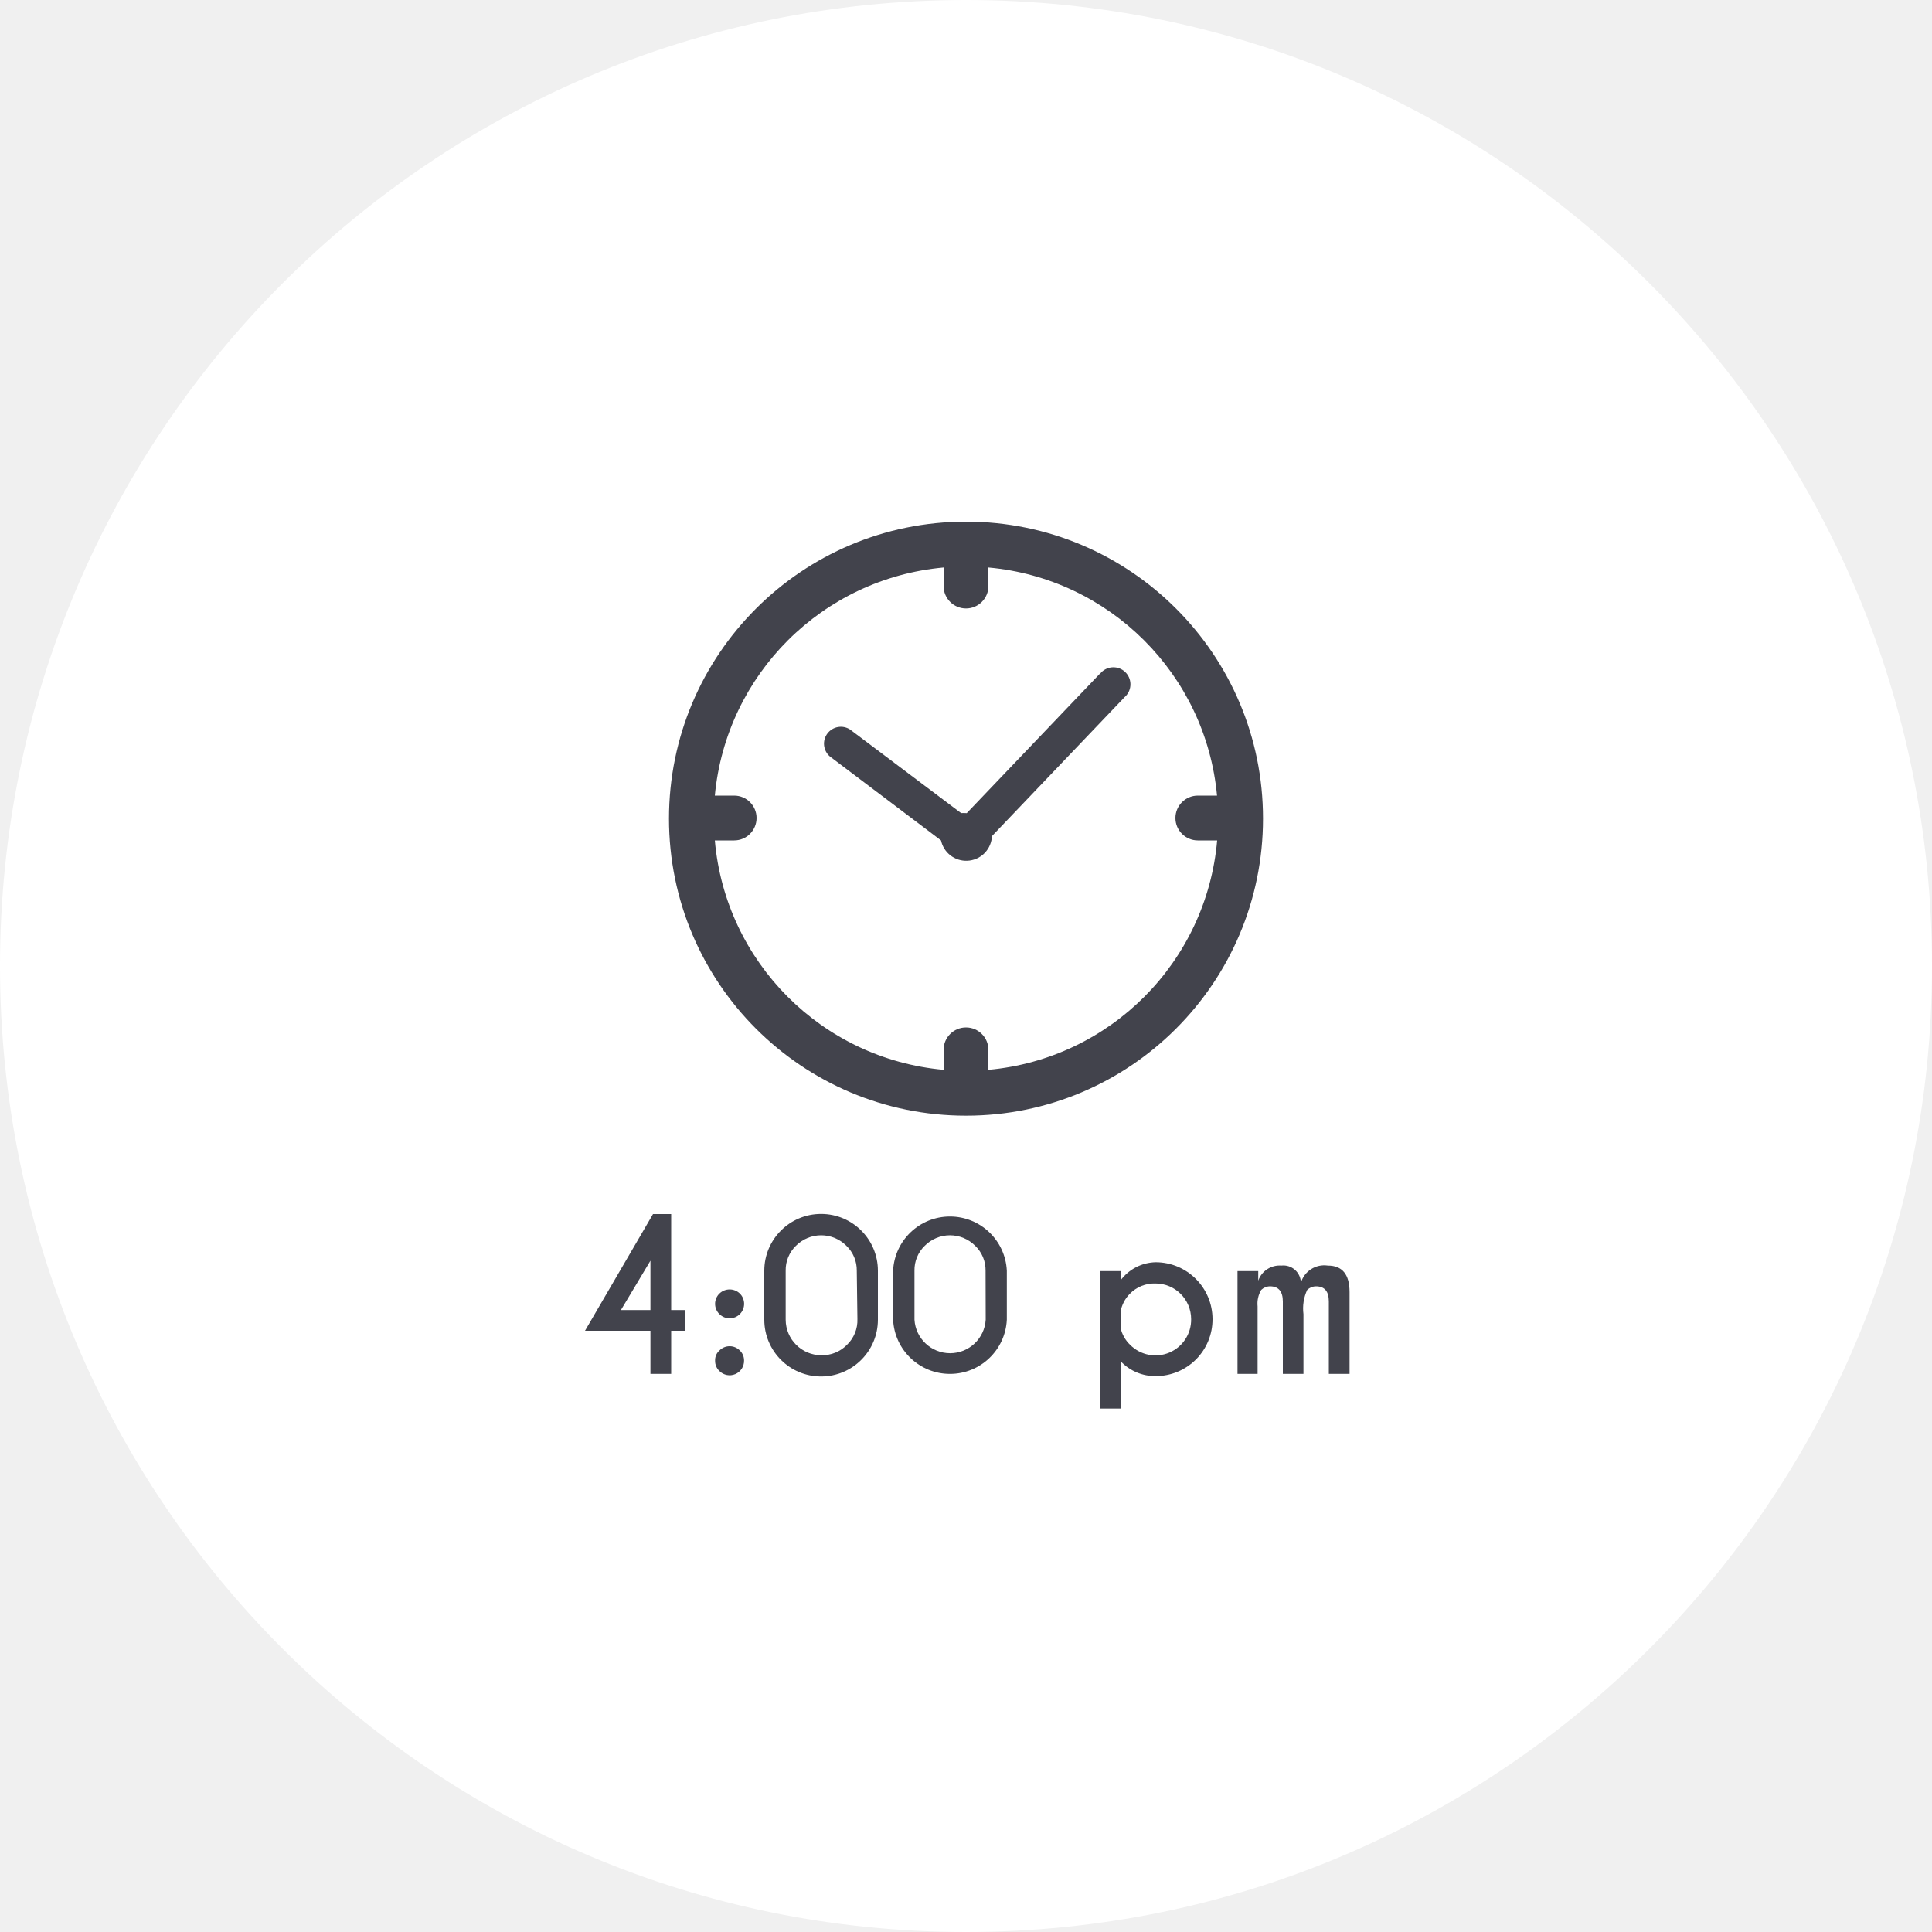
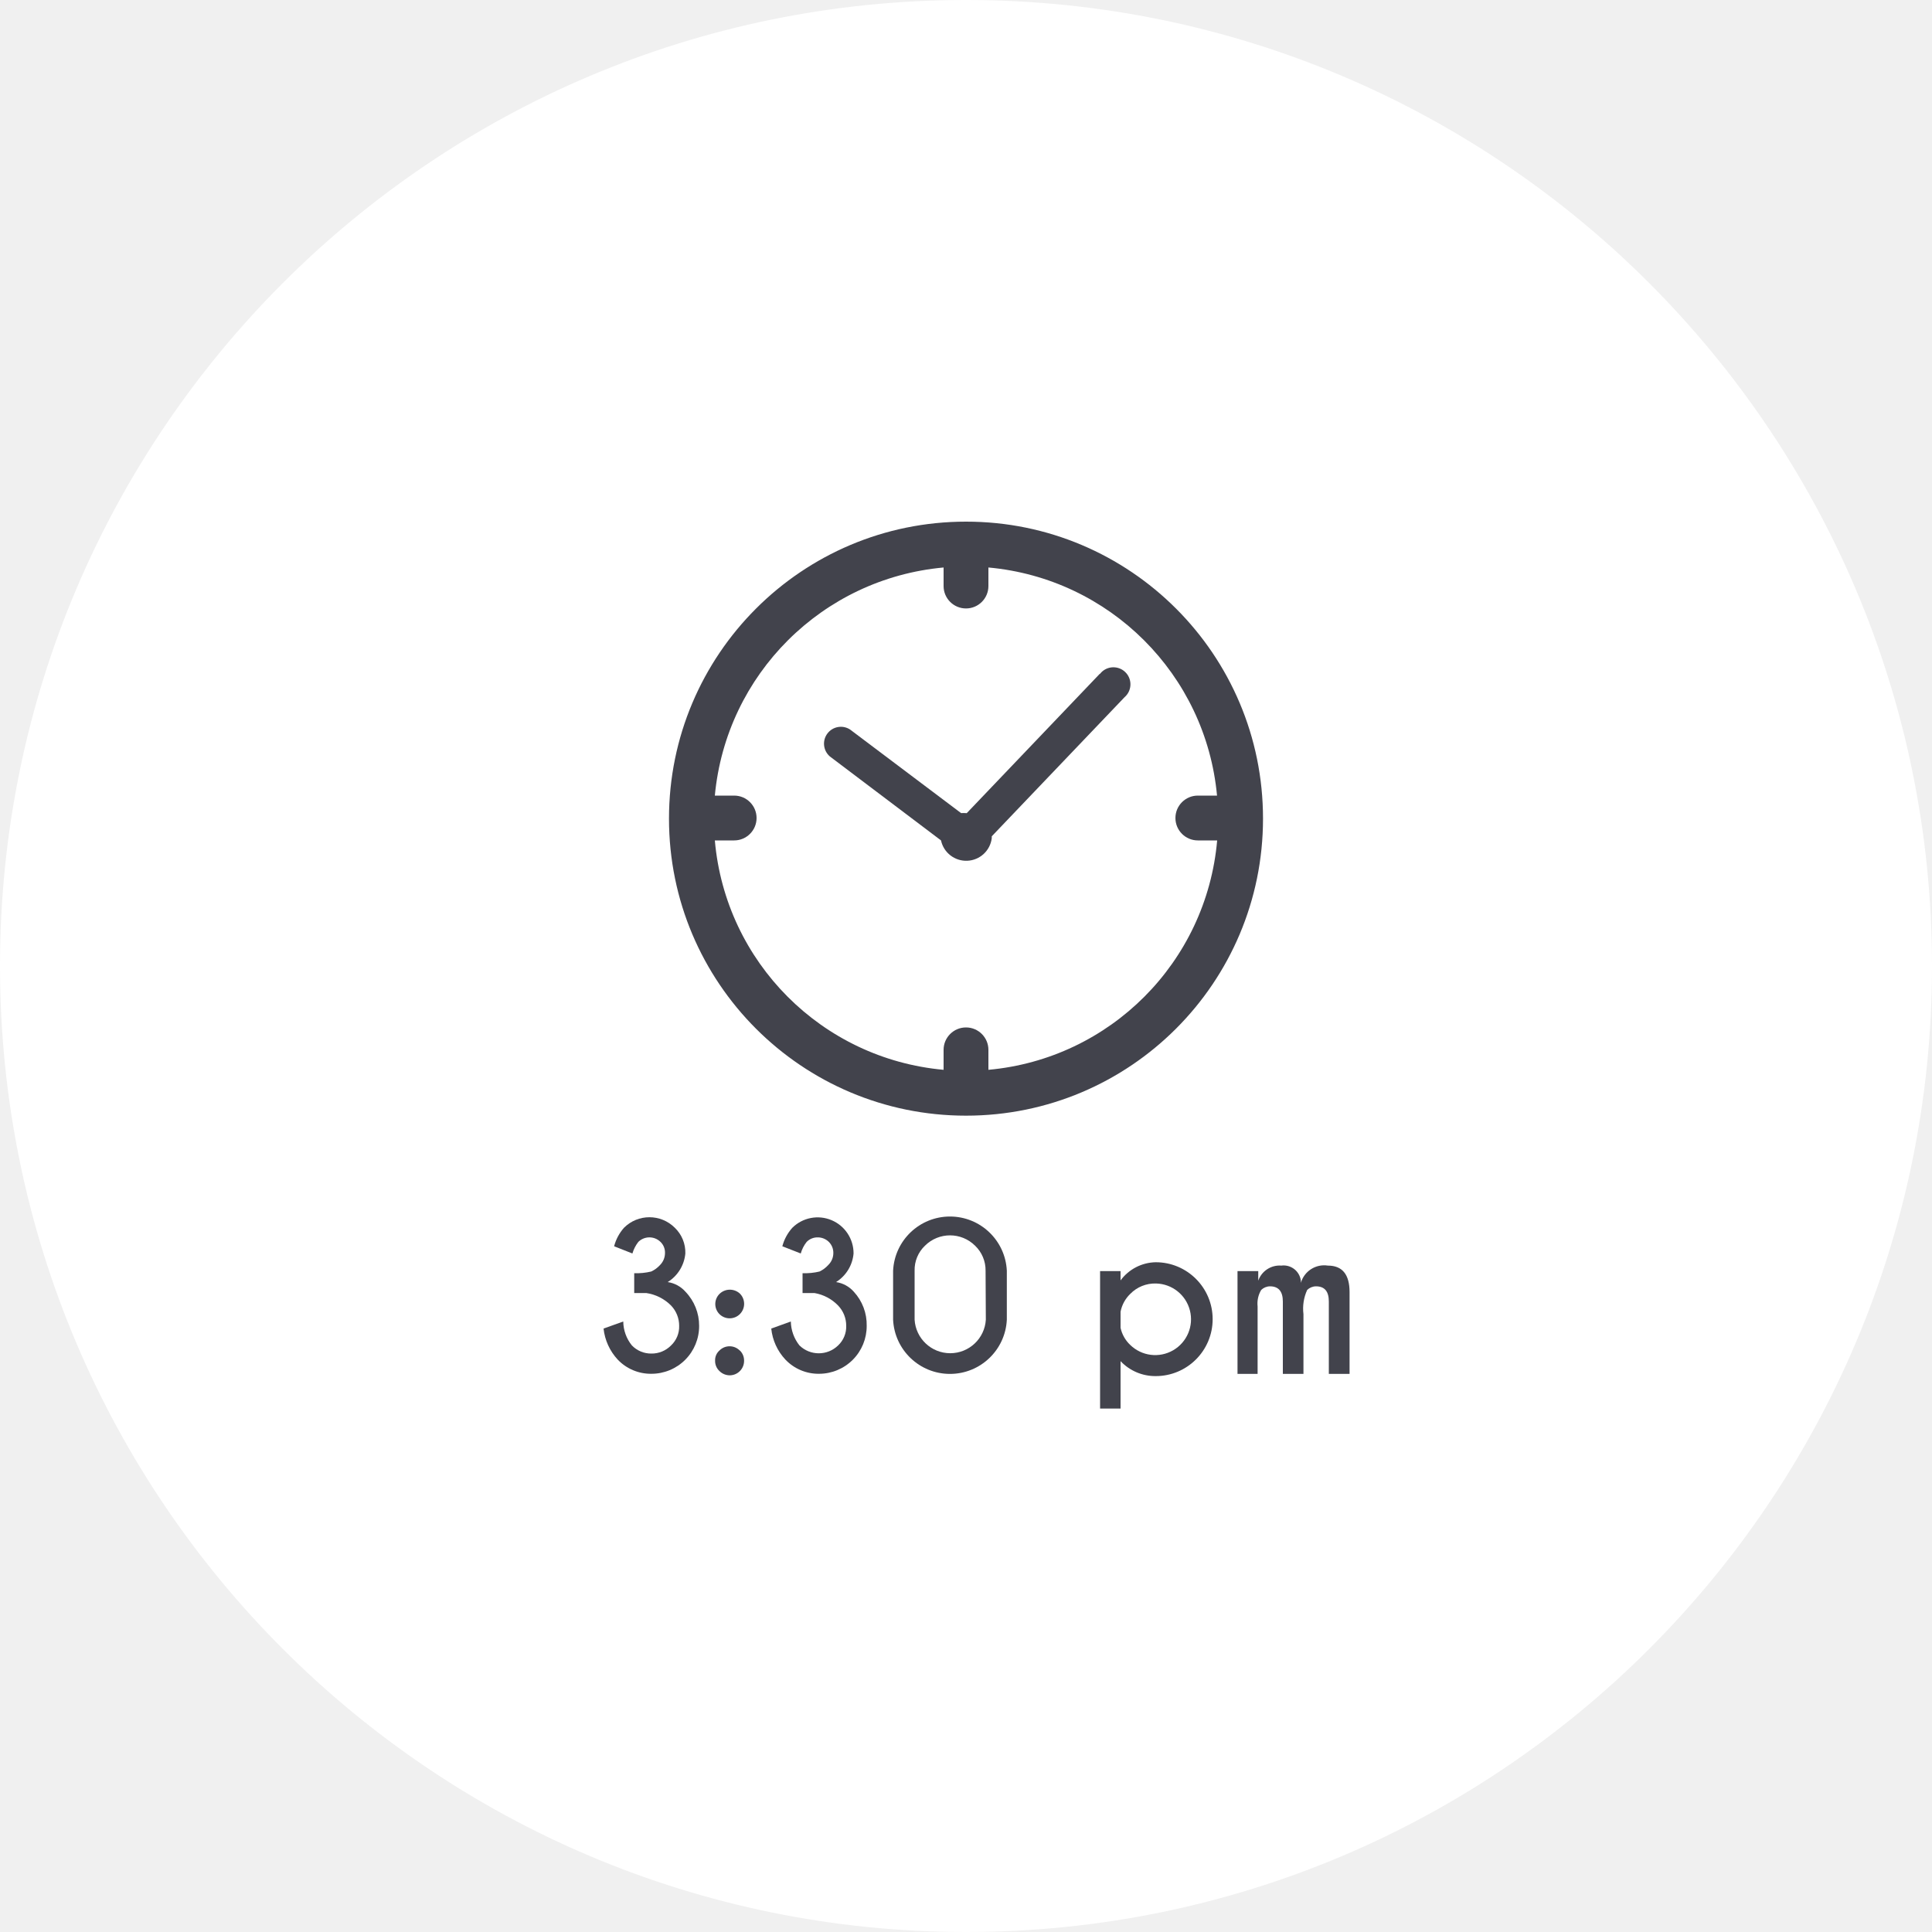
<svg xmlns="http://www.w3.org/2000/svg" id="Background" viewBox="0 0 150 150">
  <defs>
    <style>.cls-1{fill:#fff;}.cls-2{fill:#42434c;}</style>
  </defs>
  <circle class="cls-1" cx="75" cy="75" r="75" />
  <path class="cls-2" d="M75,40.5A23.06,23.06,0,1,0,98.06,63.56,23.05,23.05,0,0,0,75,40.5Zm1.74,42.56V81.51a1.74,1.74,0,1,0-3.48,0h0v1.55A19.6,19.6,0,0,1,55.5,65.25H57a1.74,1.74,0,1,0,0-3.48H55.5A19.62,19.62,0,0,1,73.26,44.06V45.5a1.74,1.74,0,0,0,3.48,0V44.06A19.6,19.6,0,0,1,94.49,61.77H93a1.74,1.74,0,1,0,0,3.48h1.5A19.6,19.6,0,0,1,76.74,83.06Z" />
  <path class="cls-2" d="M85.37,52.33,75.06,63.13H75a2.41,2.41,0,0,0-.38,0L66,56.64a1.31,1.31,0,0,0-1.57,2.09l8.63,6.52A2,2,0,0,0,77,65.08v-.15l10.31-10.8a1.32,1.32,0,0,0-1.73-2h0a1.29,1.29,0,0,0-.16.17Z" />
-   <path class="cls-2" d="M50.7,94.26h1.41v7.45H53.2v1.61H52.11v3.35H50.5v-3.35H45.42Zm-.2,3.62-2.29,3.83H50.5Z" />
-   <path class="cls-2" d="M57.44,100.43a1.12,1.12,0,1,1-1.58,1.6,1.11,1.11,0,0,1,0-1.6,1.14,1.14,0,0,1,1.58,0Zm0,4.42a1.07,1.07,0,0,1,.33.79,1.12,1.12,0,0,1-1.91.81,1.07,1.07,0,0,1-.34-.81,1,1,0,0,1,.34-.79,1.11,1.11,0,0,1,1.58,0Z" />
-   <path class="cls-2" d="M68.16,102.46a4.41,4.41,0,0,1-8.82,0v-3.8a4.41,4.41,0,0,1,8.82,0Zm-1.64-3.8a2.62,2.62,0,0,0-.81-1.94,2.76,2.76,0,0,0-3.91,0A2.62,2.62,0,0,0,61,98.66v3.8a2.77,2.77,0,0,0,2.76,2.76,2.68,2.68,0,0,0,2-.81,2.64,2.64,0,0,0,.81-2Z" />
-   <path class="cls-2" d="M78.17,102.46a4.42,4.42,0,0,1-8.83,0v-3.8a4.42,4.42,0,0,1,8.83,0Zm-1.65-3.8a2.62,2.62,0,0,0-.81-1.94,2.76,2.76,0,0,0-3.91,0A2.62,2.62,0,0,0,71,98.66v3.8a2.77,2.77,0,0,0,5.53,0Z" />
-   <path class="cls-2" d="M87,105.68v3.68H85.41V98.69H87v.72A3.49,3.49,0,0,1,89.73,98a4.42,4.42,0,0,1,4.41,4.42,4.4,4.4,0,0,1-4.41,4.42A3.67,3.67,0,0,1,87,105.68Zm0-3.84v1.25a2.6,2.6,0,0,0,.75,1.33,2.77,2.77,0,0,0,4.73-2,2.77,2.77,0,0,0-2.77-2.77,2.66,2.66,0,0,0-2,.81A2.63,2.63,0,0,0,87,101.84Z" />
-   <path class="cls-2" d="M96.08,98.69h1.61v.74a1.76,1.76,0,0,1,1.79-1.17A1.36,1.36,0,0,1,101,99.6a1.89,1.89,0,0,1,2.09-1.34c1.13,0,1.69.69,1.69,2.06v6.35h-1.61v-5.62c0-.78-.32-1.18-1-1.18a1,1,0,0,0-.68.28,3.43,3.43,0,0,0-.29,1.88v4.64h-1.6v-5.62c0-.78-.33-1.18-1-1.18a1,1,0,0,0-.68.28,2.09,2.09,0,0,0-.28,1.28v5.24H96.08Z" />
+   <path class="cls-2" d="M57.44,100.43a1.12,1.12,0,1,1-1.58,1.6h0a1.11,1.11,0,0,1,0-1.57l0,0A1.15,1.15,0,0,1,57.44,100.43Zm0,4.42a1.07,1.07,0,0,1,.33.79,1.12,1.12,0,0,1-1.1,1.14,1.14,1.14,0,0,1-.81-.33,1.07,1.07,0,0,1-.34-.81,1,1,0,0,1,.34-.79,1.11,1.11,0,0,1,1.57,0Z" />
+   <path class="cls-2" d="M78.17,102.46a4.42,4.42,0,0,1-8.83,0v-3.8a4.42,4.42,0,0,1,8.83,0Zm-1.65-3.8a2.64,2.64,0,0,0-.81-1.94,2.76,2.76,0,0,0-3.9,0h0a2.59,2.59,0,0,0-.8,1.94v3.8a2.77,2.77,0,0,0,5.53,0Z" />
+   <path class="cls-2" d="M87,105.68v3.68H85.41V98.69H87v.72A3.47,3.47,0,0,1,89.73,98a4.42,4.42,0,0,1,0,8.84h0A3.71,3.71,0,0,1,87,105.68Zm0-3.84v1.25a2.57,2.57,0,0,0,.75,1.33,2.78,2.78,0,1,0,2-4.77,2.68,2.68,0,0,0-2,.81A2.62,2.62,0,0,0,87,101.84Z" />
+   <path class="cls-2" d="M96.08,98.69h1.61v.74a1.76,1.76,0,0,1,1.79-1.17A1.35,1.35,0,0,1,101,99.45a.76.76,0,0,1,0,.15,1.88,1.88,0,0,1,2.09-1.34c1.13,0,1.69.69,1.69,2.06v6.35h-1.61v-5.62c0-.78-.32-1.18-1-1.18a1,1,0,0,0-.68.28,3.48,3.48,0,0,0-.29,1.88v4.64H99.6v-5.62c0-.78-.33-1.18-1-1.18a1,1,0,0,0-.68.28,2.05,2.05,0,0,0-.28,1.28v5.24H96.08Z" />
+   <path class="cls-2" d="M50.17,100.39l-.93,0V98.85a4.8,4.8,0,0,0,1.32-.13,2.14,2.14,0,0,0,.7-.52,1.32,1.32,0,0,0,.37-.92,1.14,1.14,0,0,0-.35-.86,1.23,1.23,0,0,0-1.72,0,2.72,2.72,0,0,0-.46.9l-1.42-.56a3.49,3.49,0,0,1,.77-1.44,2.79,2.79,0,0,1,3.94,0,2.66,2.66,0,0,1,.82,2,2.93,2.93,0,0,1-1.37,2.22,2.28,2.28,0,0,1,1.38.75,3.79,3.79,0,0,1,1.06,2.65,3.7,3.7,0,0,1-3.71,3.72,3.54,3.54,0,0,1-2.61-1.1,4.2,4.2,0,0,1-1.1-2.41l1.53-.55a3,3,0,0,0,.67,1.86,2.07,2.07,0,0,0,1.51.63,2.1,2.1,0,0,0,1.53-.63,2,2,0,0,0,.63-1.52,2.26,2.26,0,0,0-.63-1.58A3.41,3.41,0,0,0,50.17,100.39Z" />
+   <path class="cls-2" d="M63.23,100.39l-.92,0V98.85a4.8,4.8,0,0,0,1.32-.13,2.22,2.22,0,0,0,.69-.52,1.29,1.29,0,0,0,.38-.92,1.18,1.18,0,0,0-.35-.86,1.22,1.22,0,0,0-.87-.35,1.17,1.17,0,0,0-.85.35,2.54,2.54,0,0,0-.46.9l-1.43-.56a3.49,3.49,0,0,1,.78-1.44,2.79,2.79,0,0,1,4.75,2,2.91,2.91,0,0,1-1.36,2.22,2.28,2.28,0,0,1,1.38.75,3.78,3.78,0,0,1,1,2.65,3.7,3.7,0,0,1-3.7,3.72,3.54,3.54,0,0,1-2.61-1.1,4.14,4.14,0,0,1-1.1-2.41l1.52-.55a3.08,3.08,0,0,0,.67,1.86,2.15,2.15,0,0,0,3,0,2,2,0,0,0,.63-1.52,2.26,2.26,0,0,0-.63-1.58A3.34,3.34,0,0,0,63.23,100.39Z" />
</svg>
